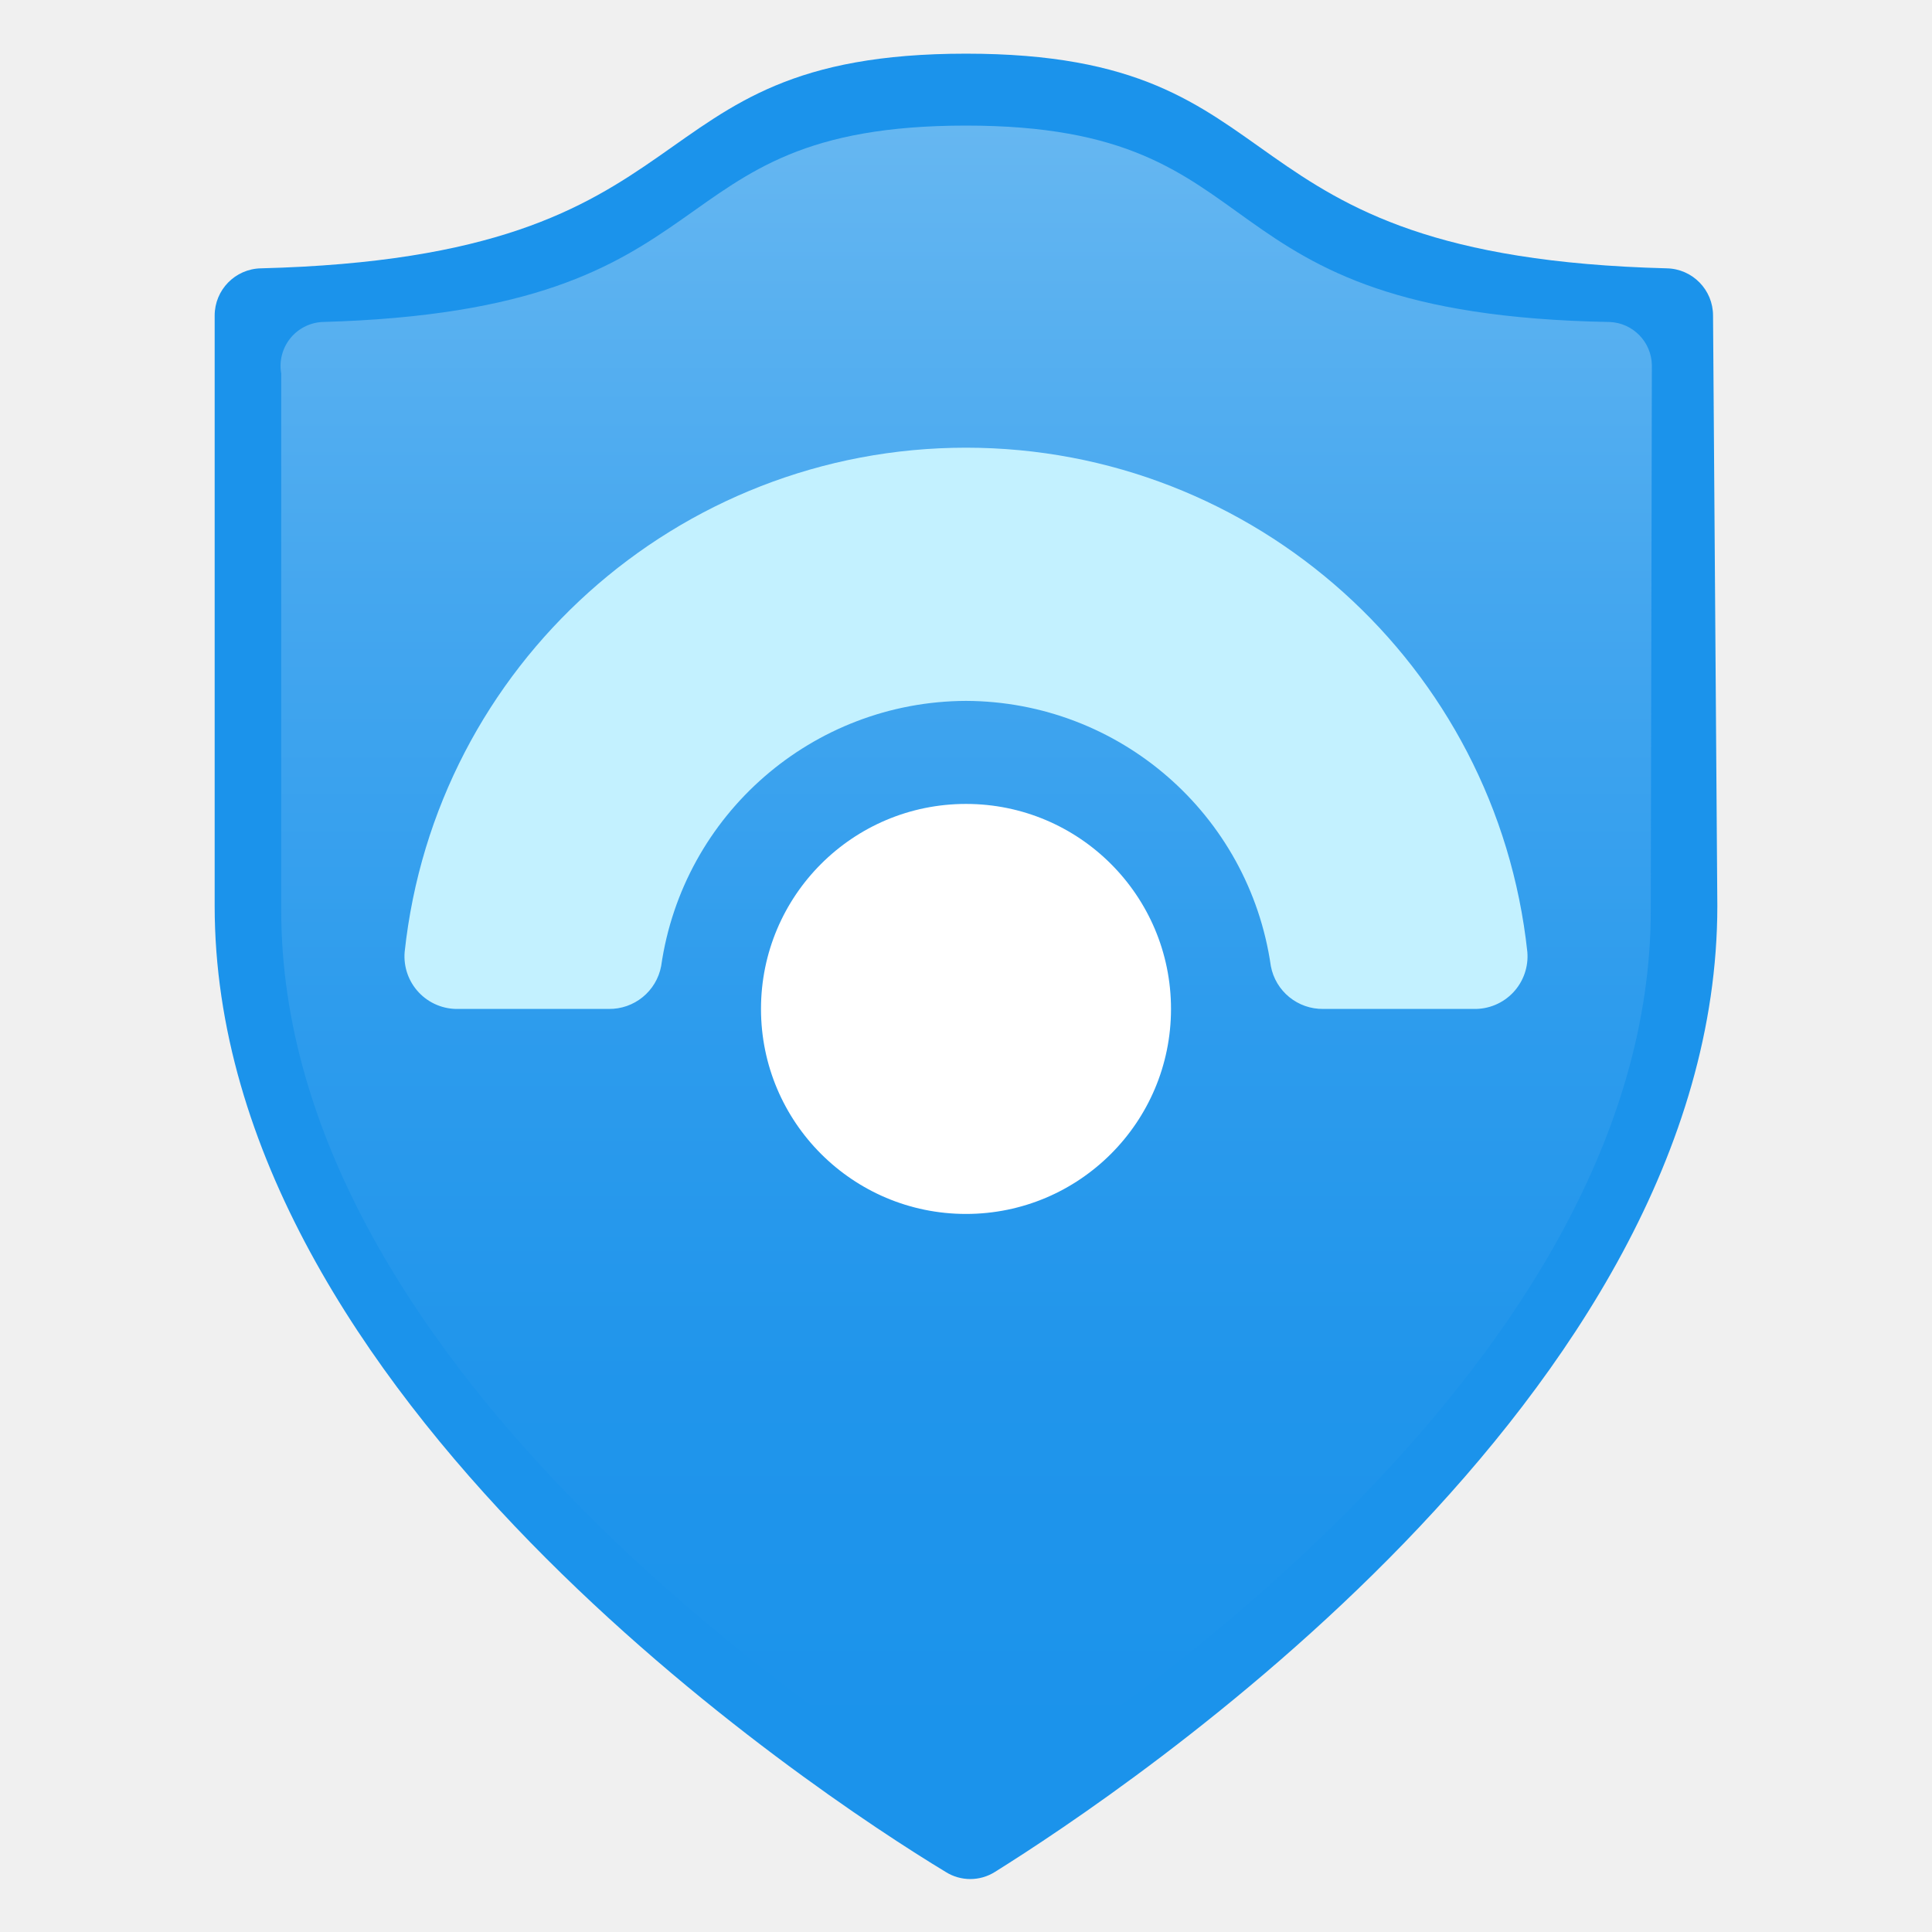
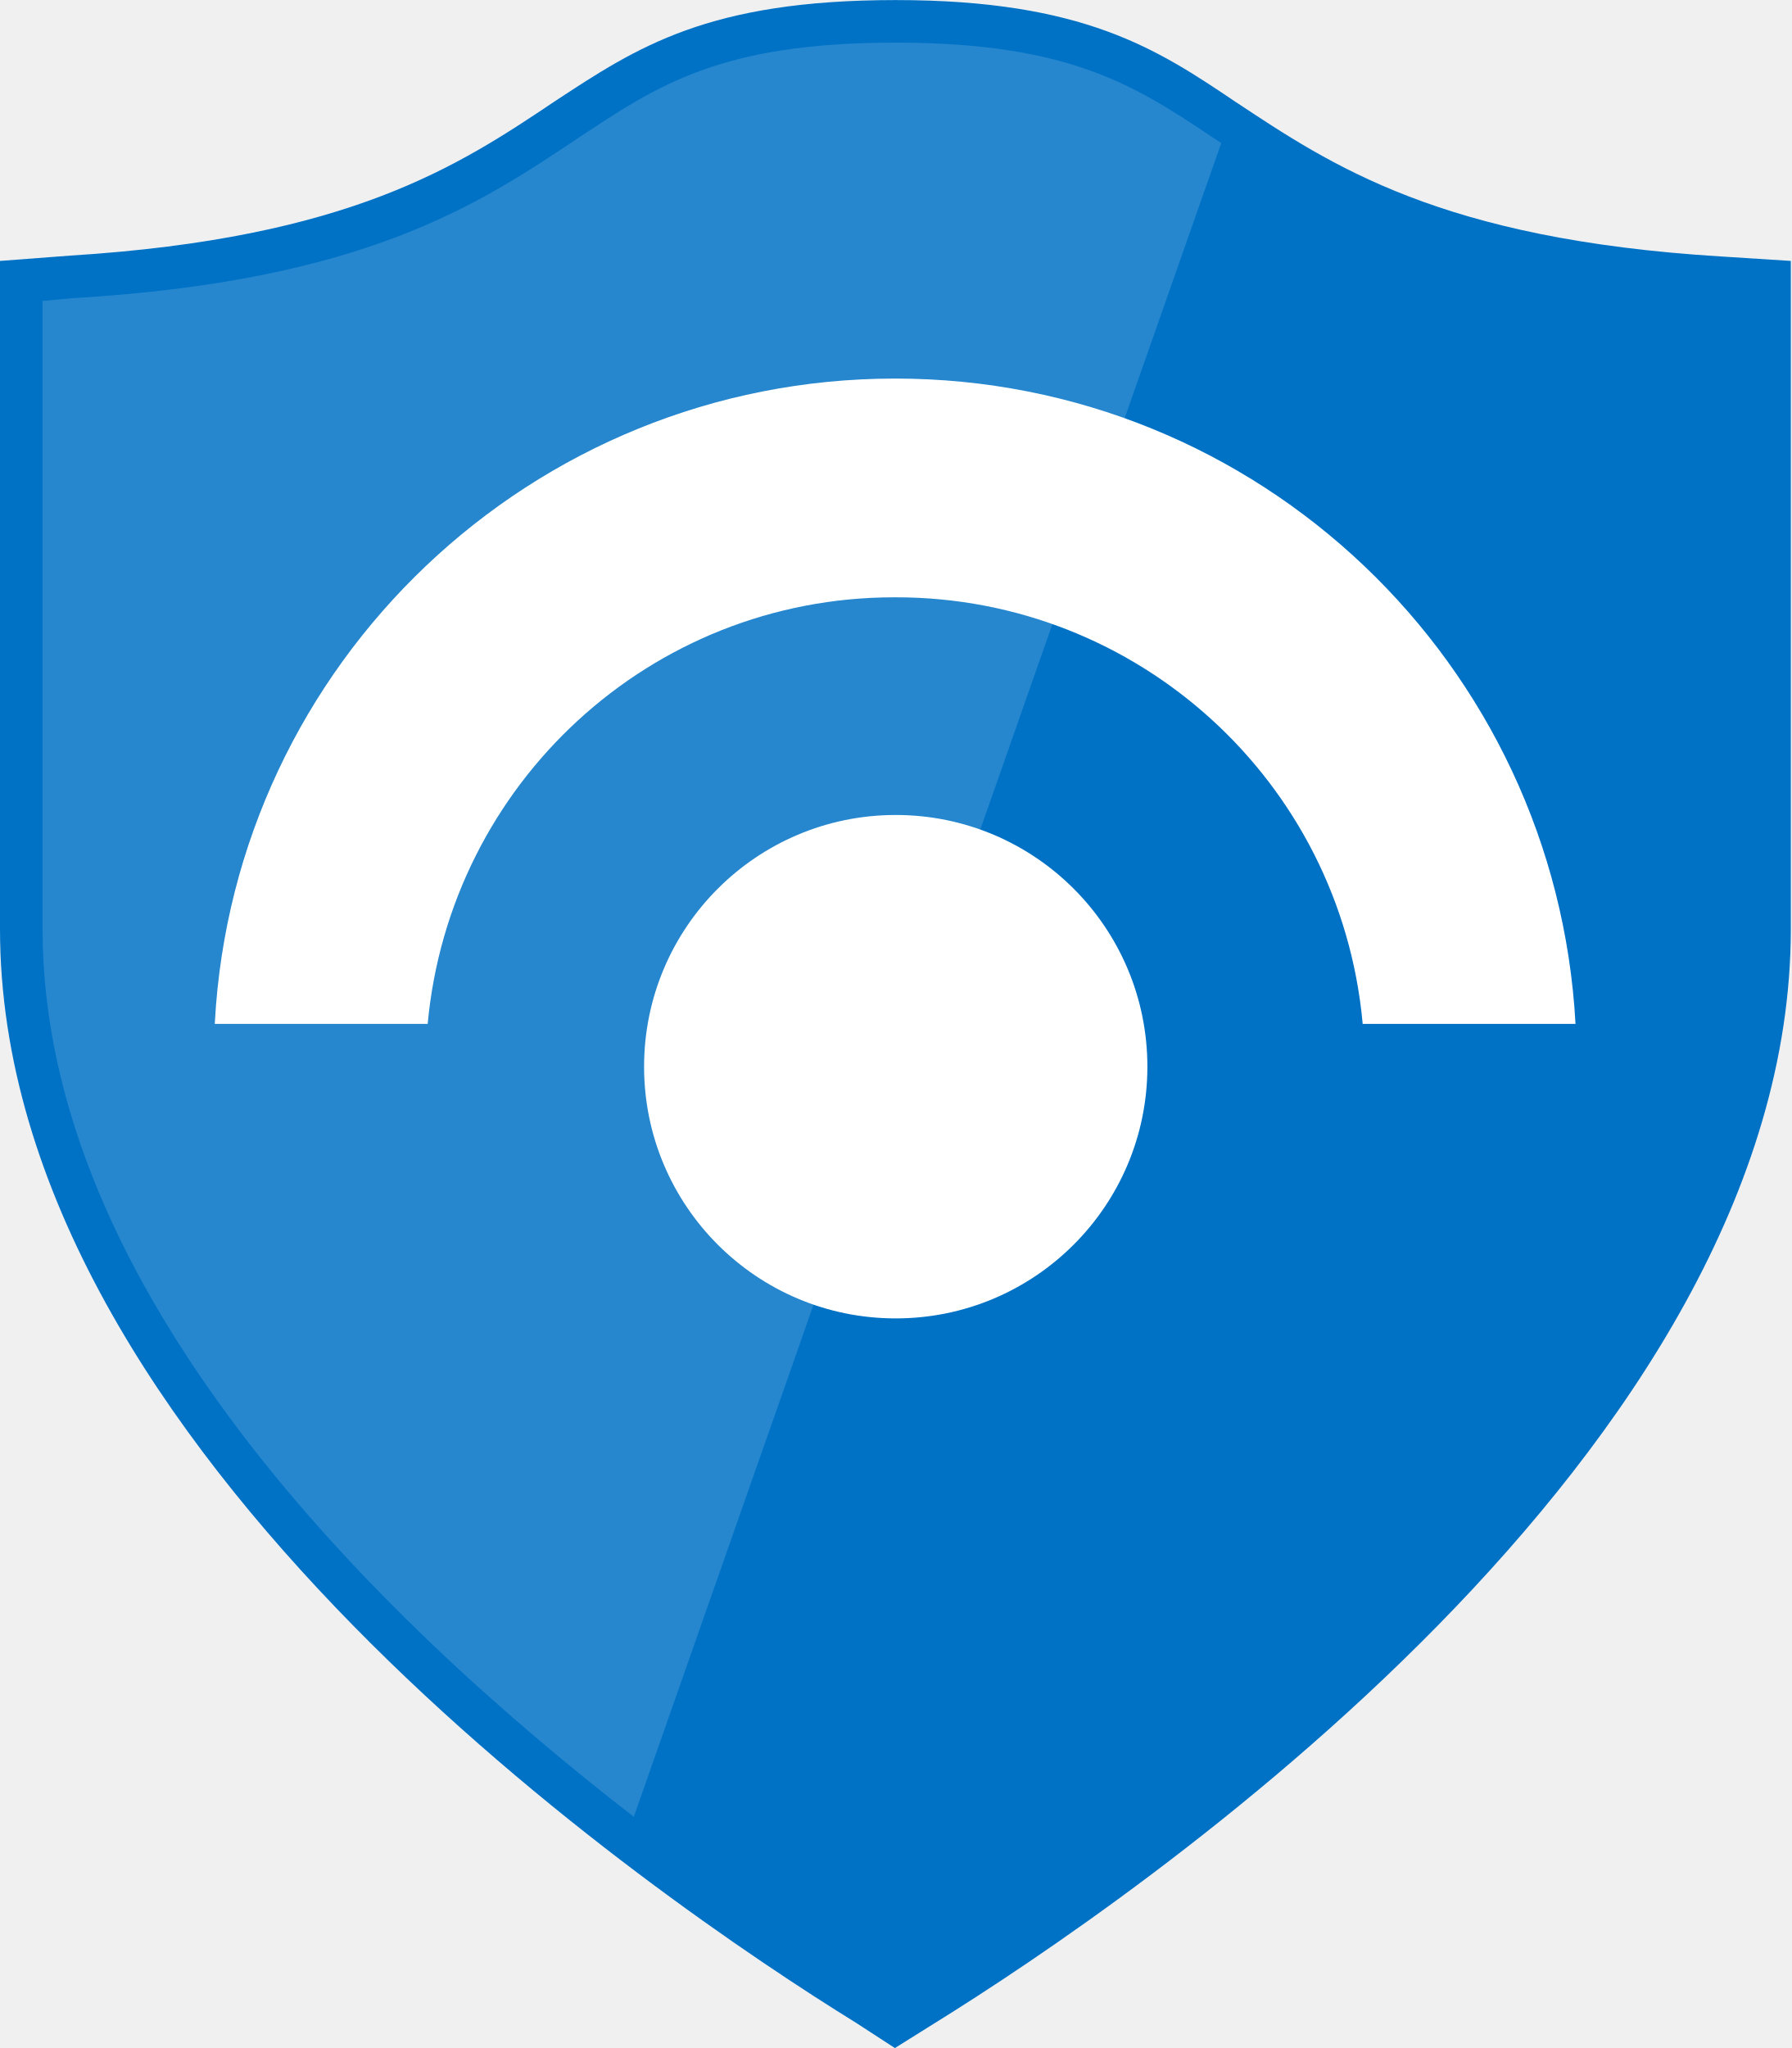
- <svg xmlns="http://www.w3.org/2000/svg" id="a75e3f3a-2661-410b-82fb-d300d37dea2d" width="18" height="18" viewBox="0 0 18 18">
-   <defs>
-     <linearGradient id="aff60ddf-eec1-40bf-8bf5-f3e3b50e8818" x1="9" y1="16.21" x2="9" y2="0.62" gradientUnits="userSpaceOnUse">
-       <stop offset="0" stop-color="#1b93eb" />
-       <stop offset="0.21" stop-color="#2095eb" />
-       <stop offset="0.44" stop-color="#2e9ced" />
-       <stop offset="0.69" stop-color="#45a7ef" />
-       <stop offset="0.95" stop-color="#64b6f1" />
-       <stop offset="1" stop-color="#6bb9f2" />
-     </linearGradient>
-   </defs>
-   <path d="M16,8.44c0,4.57-5.53,8.25-6.73,9a.43.43,0,0,1-.46,0C7.57,16.69,2,13,2,8.44V2.94a.44.44,0,0,1,.43-.44C6.77,2.39,5.78.5,9,.5s2.23,1.89,6.53,2a.44.44,0,0,1,.43.44Z" fill="#1b93eb" />
-   <path d="M15.38,8.48c0,4.2-5.07,7.57-6.17,8.25a.4.4,0,0,1-.42,0c-1.1-.68-6.17-4.05-6.17-8.25v-5A.41.41,0,0,1,3,3c3.94-.11,3-1.83,6-1.83S11.05,2.93,15,3a.41.41,0,0,1,.39.4Z" fill="url(#aff60ddf-eec1-40bf-8bf5-f3e3b50e8818)" />
-   <path d="M9,6.53A2.88,2.88,0,0,1,11.84,9a.49.49,0,0,0,.49.4h1.4a.49.49,0,0,0,.5-.53,5.26,5.26,0,0,0-10.46,0,.49.49,0,0,0,.5.53h1.4A.49.49,0,0,0,6.16,9,2.88,2.88,0,0,1,9,6.53Z" fill="#c3f1ff" />
-   <circle cx="9" cy="9.4" r="1.91" fill="#fff" />
+ <svg xmlns="http://www.w3.org/2000/svg" version="1.1" width="100%" height="100%" viewBox="0 0 28 32">
+   <g id="icomoon-ignore">
+   </g>
+   <path d="M13.386 31.611C10.248 29.671 0 22.677 0 14.515V4.077l1.095-.083c4.382-.273 6.083-1.411 7.583-2.416C9.956.739 11.06.001 13.999.001S18.088.77 19.3 1.585c1.507.998 3.211 2.153 7.593 2.422l1.095.07v10.438c0 8.166-10.249 15.156-13.39 17.103l-.612.383z" class="msportalfx-svg-c19" fill="#0072c6" />
+   <path opacity=".15" d="M9.906 28.386l9.18-26.15-.143-.096C17.755 1.351 16.734.666 13.998.666s-3.713.665-4.948 1.481C7.479 3.198 5.699 4.39 1.134 4.659l-.469.043v9.813c0 5.63 5.191 10.741 9.24 13.872z" class="msportalfx-svg-c01" fill="#ffffff" />
+   <path d="M13.999 9.333h.006a7.321 7.321 0 0 1 7.289 6.636l.002.029h3.327c-.308-5.633-4.951-10.083-10.633-10.083S3.665 10.366 3.358 15.971l-.001.027h3.327c.347-3.751 3.479-6.665 7.291-6.665h.024-.001z" class="msportalfx-svg-c01" fill="#ffffff" />
+   <path d="M17.932 16.667a3.933 3.933 0 1 1-7.866 0 3.933 3.933 0 0 1 7.866 0z" class="msportalfx-svg-c01" fill="#ffffff" />
</svg>
